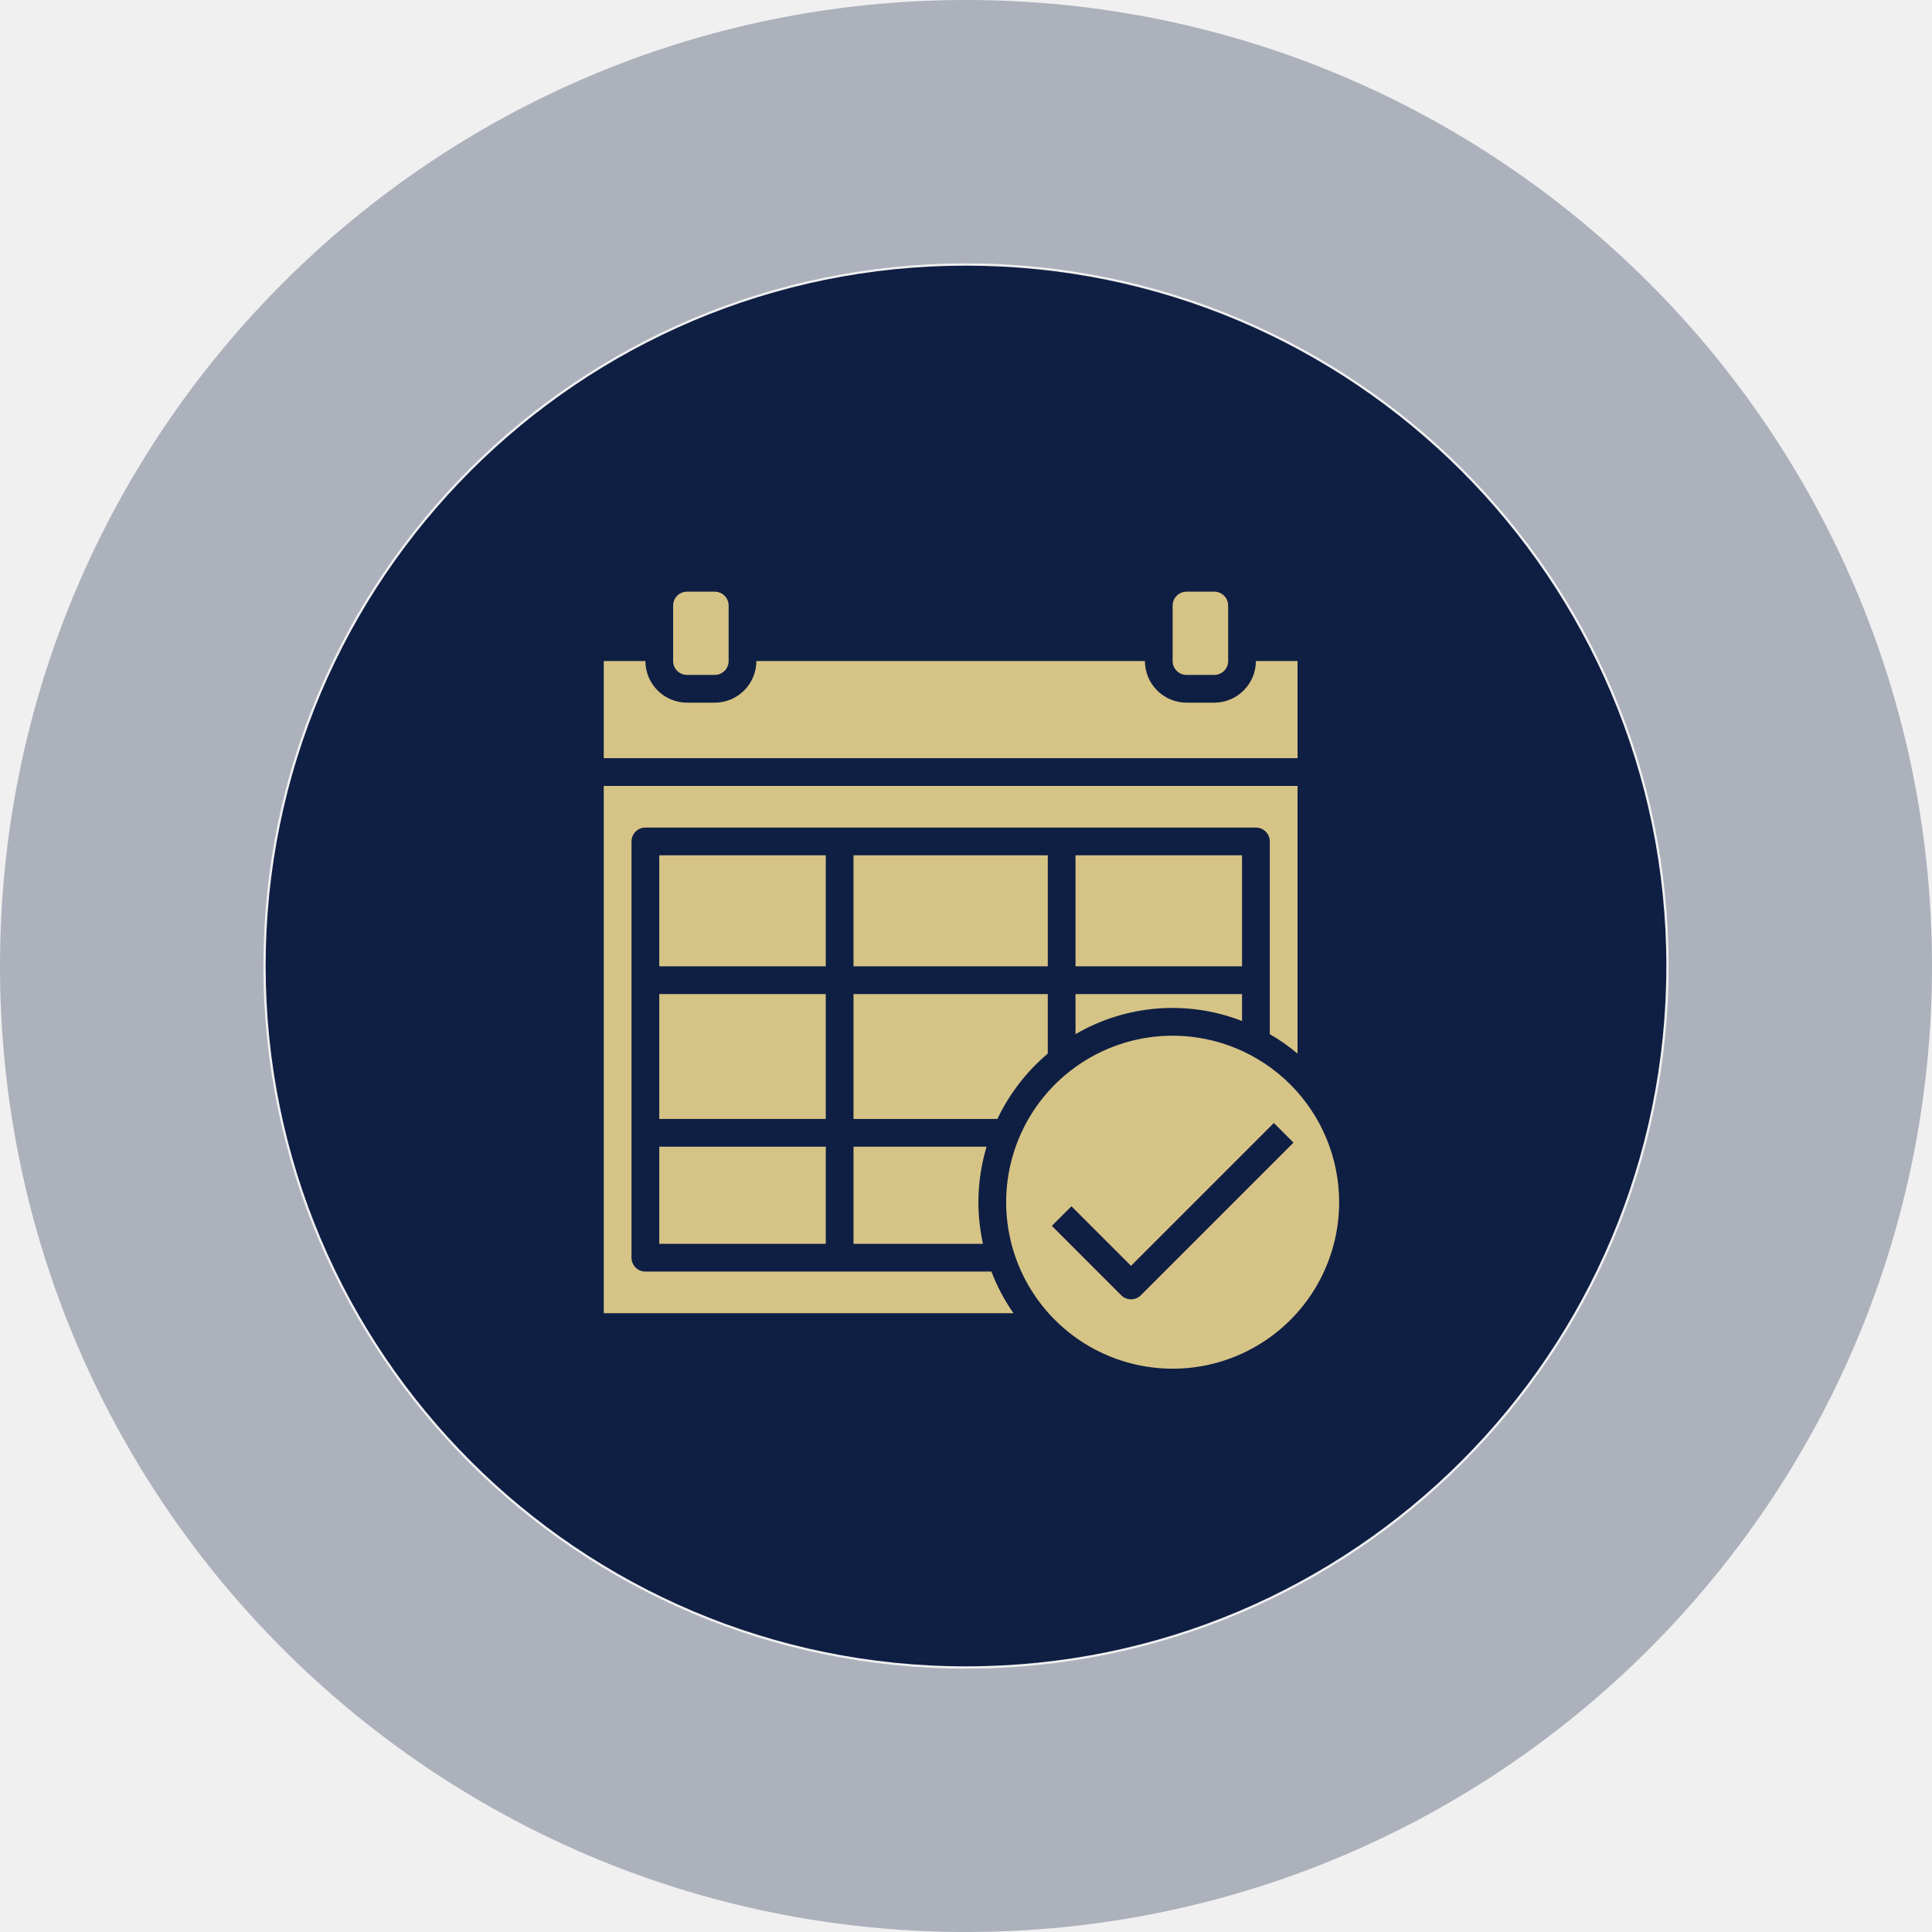
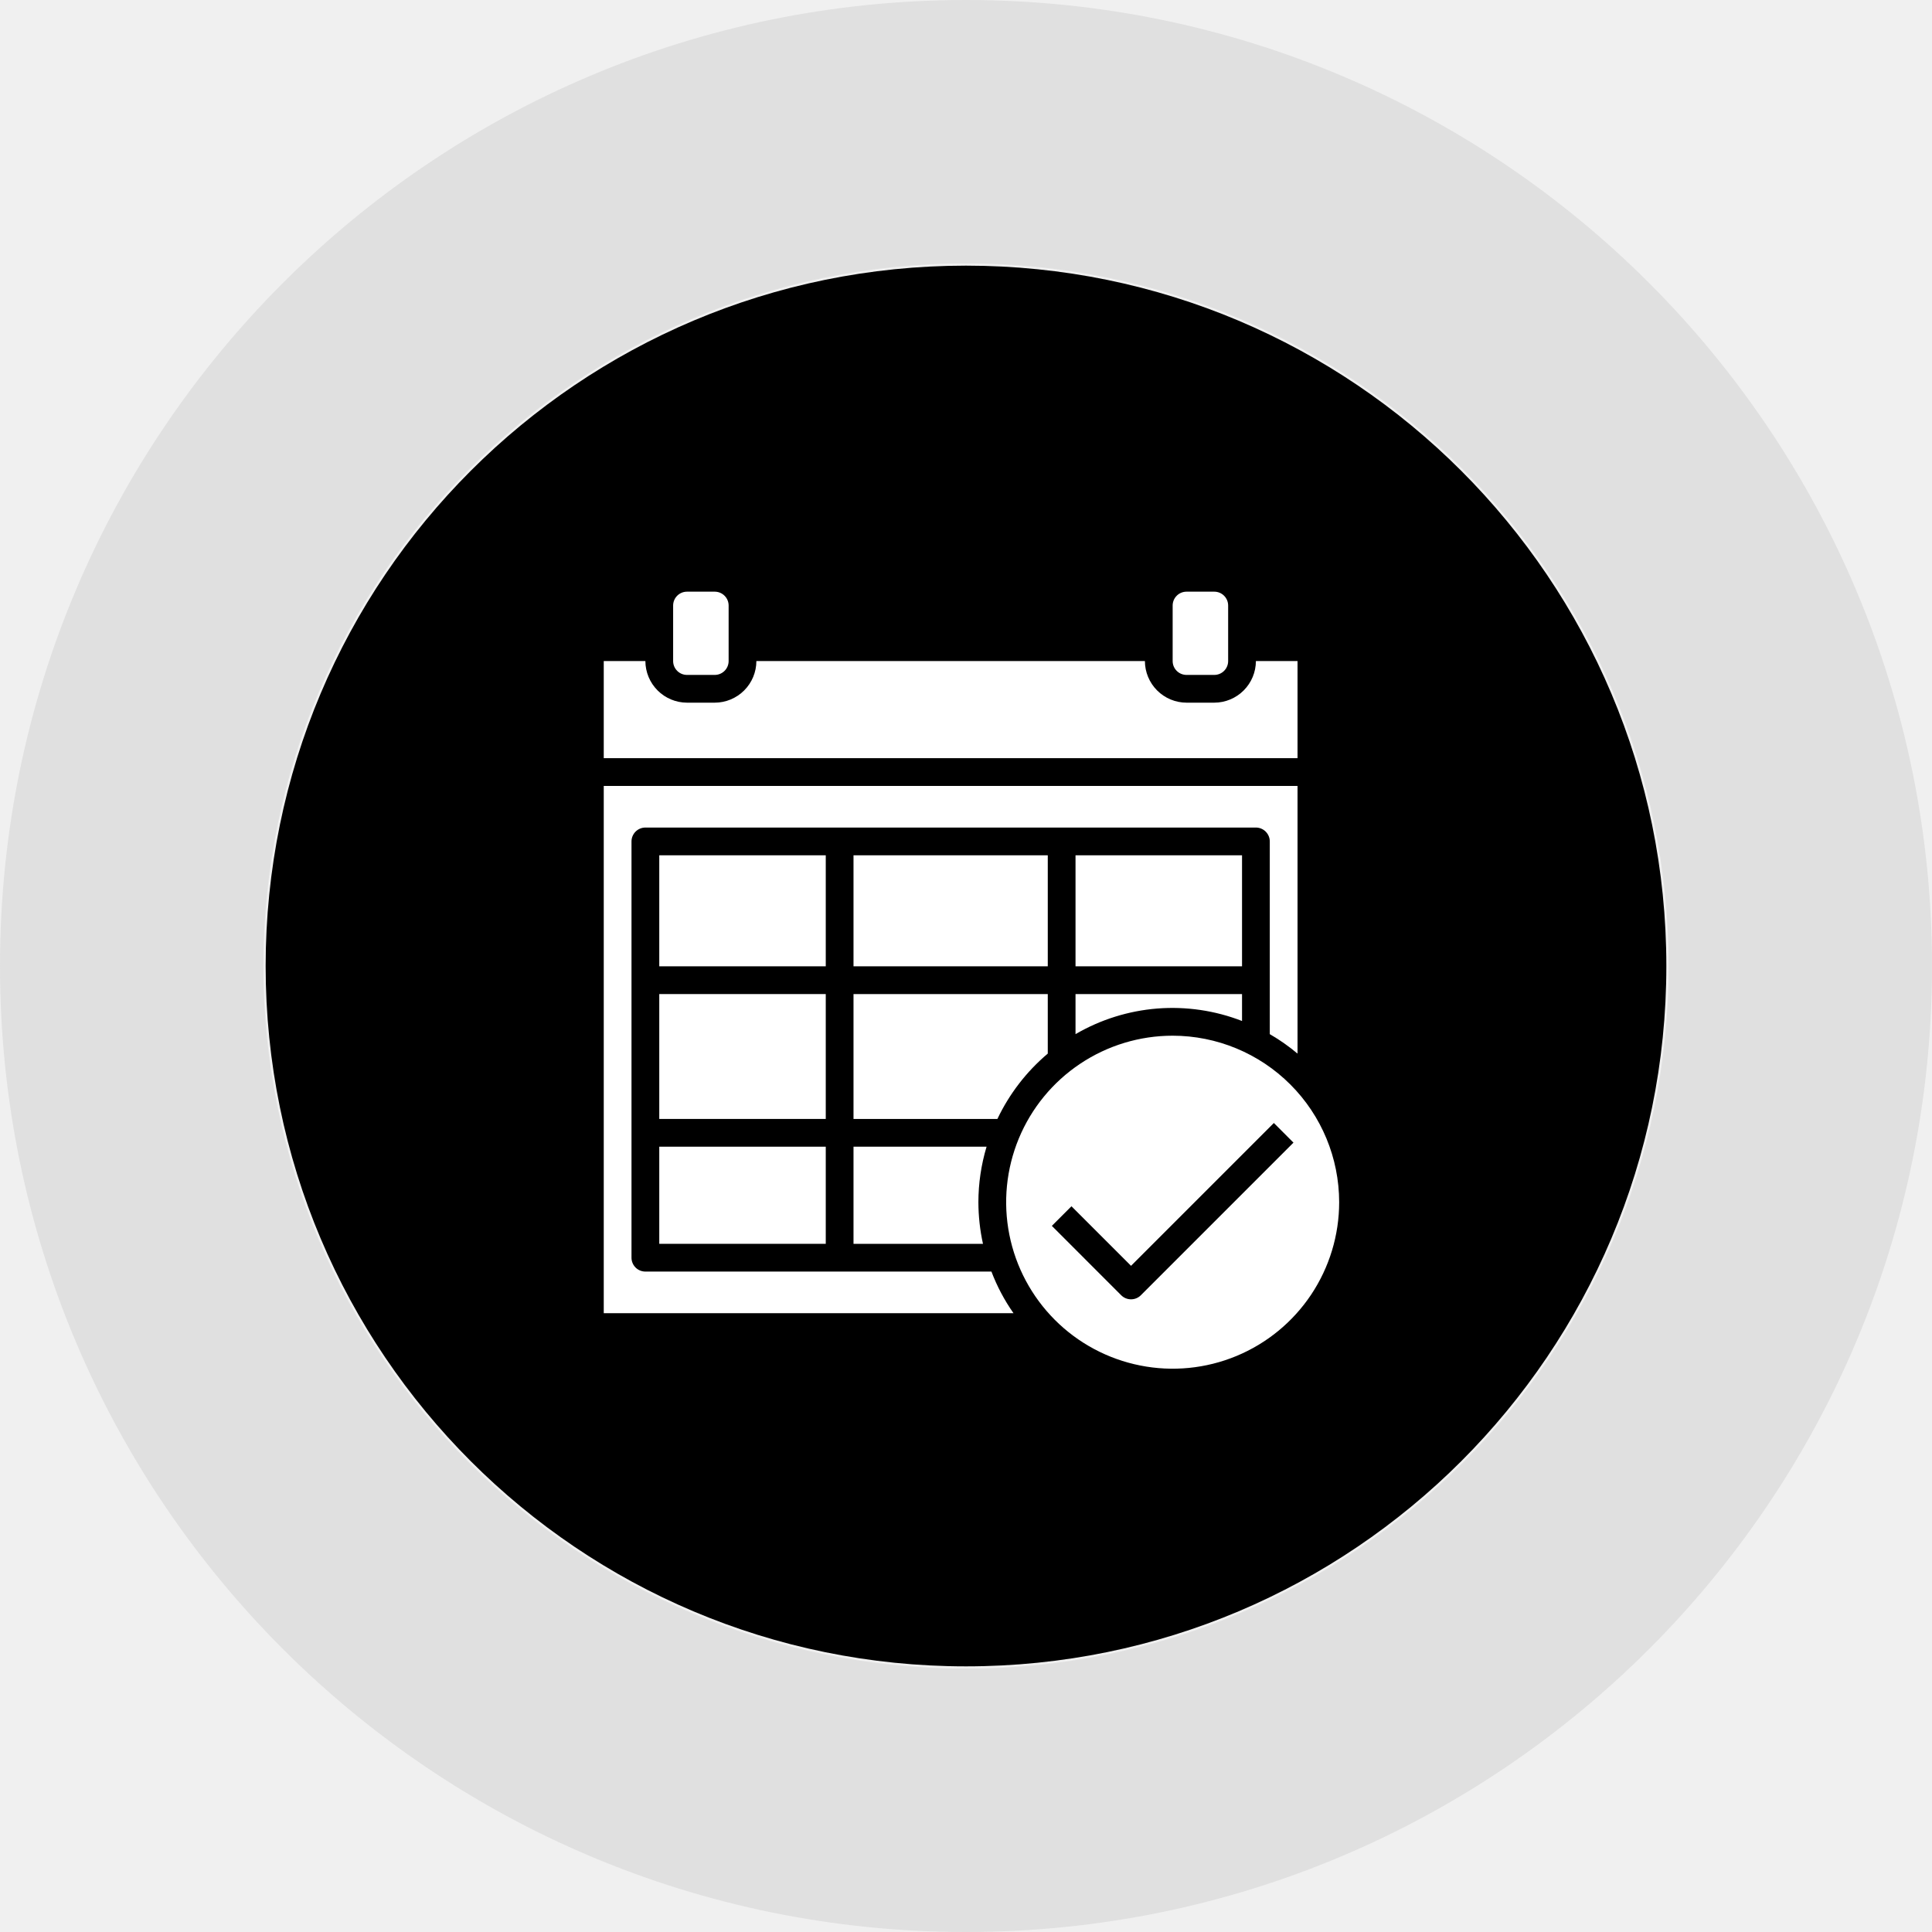
<svg xmlns="http://www.w3.org/2000/svg" width="80" height="80" viewBox="0 0 80 80" fill="none">
-   <path opacity="0.3" d="M80 40C80 62.091 62.091 80 40 80C17.909 80 0 62.091 0 40C0 17.909 17.909 0 40 0C62.091 0 80 17.909 80 40ZM10.907 40C10.907 56.068 23.933 69.093 40 69.093C56.068 69.093 69.093 56.068 69.093 40C69.093 23.933 56.068 10.907 40 10.907C23.933 10.907 10.907 23.933 10.907 40Z" fill="#0F1E43" />
-   <ellipse cx="40" cy="40" rx="29" ry="29" fill="#0F1E43" />
-   <path d="M51.43 35.416H44.535V40.013H51.43V35.416Z" fill="#D6C486" />
-   <path d="M50.281 24.5H49.132C48.814 24.5 48.557 24.757 48.557 25.075V27.373C48.557 27.69 48.814 27.947 49.132 27.947H50.281C50.598 27.947 50.855 27.69 50.855 27.373V25.075C50.855 24.757 50.598 24.5 50.281 24.5Z" fill="#D6C486" />
-   <path d="M25 54.377H41.967C41.592 53.842 41.285 53.263 41.053 52.653H26.724C26.571 52.653 26.425 52.593 26.317 52.485C26.21 52.377 26.149 52.231 26.149 52.079V34.842C26.149 34.69 26.21 34.543 26.317 34.436C26.425 34.328 26.571 34.267 26.724 34.267H52.004C52.156 34.267 52.303 34.328 52.41 34.436C52.518 34.543 52.579 34.69 52.579 34.842V42.822C52.984 43.057 53.369 43.326 53.728 43.627V32.544H25V54.377Z" fill="#D6C486" />
-   <path d="M44.535 42.822C45.569 42.219 46.727 41.856 47.92 41.761C49.114 41.667 50.314 41.843 51.43 42.277V41.162H44.535V42.822ZM48.557 42.886C47.194 42.886 45.861 43.29 44.727 44.048C43.593 44.805 42.709 45.882 42.187 47.142C41.666 48.402 41.529 49.788 41.795 51.125C42.061 52.463 42.718 53.691 43.682 54.656C44.646 55.62 45.875 56.276 47.212 56.542C48.55 56.809 49.936 56.672 51.196 56.15C52.456 55.628 53.532 54.745 54.29 53.611C55.047 52.477 55.452 51.144 55.452 49.78C55.45 47.952 54.724 46.2 53.431 44.907C52.138 43.614 50.385 42.887 48.557 42.886ZM47.24 53.634C47.132 53.742 46.986 53.802 46.834 53.802C46.681 53.802 46.535 53.742 46.427 53.634L43.555 50.761L44.367 49.949L46.834 52.415L52.748 46.501L53.56 47.314L47.24 53.634Z" fill="#D6C486" />
-   <path d="M29.596 24.5H28.447C28.13 24.5 27.873 24.757 27.873 25.075V27.373C27.873 27.69 28.13 27.947 28.447 27.947H29.596C29.914 27.947 30.171 27.69 30.171 27.373V25.075C30.171 24.757 29.914 24.5 29.596 24.5Z" fill="#D6C486" />
-   <path d="M26.724 27.373H25V31.395H53.728V27.373H52.004C52.003 27.829 51.821 28.267 51.498 28.59C51.175 28.913 50.737 29.095 50.28 29.096H49.131C48.675 29.095 48.237 28.913 47.914 28.59C47.591 28.267 47.409 27.829 47.408 27.373H31.32C31.319 27.829 31.137 28.267 30.814 28.59C30.491 28.913 30.053 29.095 29.596 29.096H28.447C27.991 29.095 27.553 28.913 27.23 28.59C26.907 28.267 26.725 27.829 26.724 27.373Z" fill="#D6C486" />
-   <path d="M34.193 47.482H27.299V51.504H34.193V47.482Z" fill="#D6C486" />
-   <path d="M35.342 47.482V51.504H40.703C40.578 50.938 40.515 50.36 40.513 49.78C40.514 49.002 40.628 48.228 40.852 47.482H35.342Z" fill="#D6C486" />
-   <path d="M34.193 41.162H27.299V46.333H34.193V41.162Z" fill="#D6C486" />
-   <path d="M34.193 35.416H27.299V40.013H34.193V35.416Z" fill="#D6C486" />
-   <path d="M43.386 43.627V41.162H35.342V46.333H41.3C41.795 45.293 42.506 44.37 43.386 43.627Z" fill="#D6C486" />
-   <path d="M43.386 35.416H35.342V40.013H43.386V35.416Z" fill="#D6C486" />
+   <path opacity="0.3" d="M80 40C80 62.091 62.091 80 40 80C17.909 80 0 62.091 0 40C0 17.909 17.909 0 40 0C62.091 0 80 17.909 80 40ZM10.907 40C10.907 56.068 23.933 69.093 40 69.093C56.068 69.093 69.093 56.068 69.093 40C69.093 23.933 56.068 10.907 40 10.907C23.933 10.907 10.907 23.933 10.907 40Z" fill="#979797" fill-opacity="0.6" />
+   <ellipse cx="40" cy="40" rx="29" ry="29" fill="black" />
+   <path d="M51.43 35.416H44.535V40.013H51.43V35.416Z" fill="white" />
+   <path d="M50.281 24.5H49.132C48.814 24.5 48.557 24.757 48.557 25.075V27.373C48.557 27.69 48.814 27.947 49.132 27.947H50.281C50.598 27.947 50.855 27.69 50.855 27.373V25.075C50.855 24.757 50.598 24.5 50.281 24.5Z" fill="white" />
+   <path d="M25 54.377H41.967C41.592 53.843 41.285 53.263 41.053 52.653H26.724C26.571 52.653 26.425 52.593 26.317 52.485C26.21 52.377 26.149 52.231 26.149 52.079V34.842C26.149 34.69 26.21 34.544 26.317 34.436C26.425 34.328 26.571 34.267 26.724 34.267H52.004C52.156 34.267 52.303 34.328 52.41 34.436C52.518 34.544 52.579 34.69 52.579 34.842V42.822C52.984 43.057 53.369 43.326 53.728 43.627V32.544H25V54.377Z" fill="white" />
+   <path d="M44.535 42.822C45.569 42.219 46.727 41.856 47.92 41.761C49.114 41.667 50.314 41.843 51.43 42.277V41.162H44.535V42.822ZM48.557 42.886C47.194 42.886 45.861 43.29 44.727 44.048C43.593 44.805 42.709 45.882 42.187 47.142C41.666 48.402 41.529 49.788 41.795 51.125C42.061 52.463 42.718 53.691 43.682 54.656C44.646 55.62 45.875 56.276 47.212 56.542C48.55 56.809 49.936 56.672 51.196 56.15C52.456 55.628 53.532 54.745 54.29 53.611C55.047 52.477 55.452 51.144 55.452 49.78C55.45 47.952 54.724 46.2 53.431 44.907C52.138 43.614 50.385 42.887 48.557 42.886ZM47.24 53.634C47.132 53.742 46.986 53.802 46.834 53.802C46.681 53.802 46.535 53.742 46.427 53.634L43.555 50.761L44.367 49.949L46.834 52.415L52.748 46.501L53.56 47.314L47.24 53.634Z" fill="white" />
+   <path d="M29.596 24.5H28.447C28.13 24.5 27.873 24.757 27.873 25.075V27.373C27.873 27.69 28.13 27.947 28.447 27.947H29.596C29.913 27.947 30.171 27.69 30.171 27.373V25.075C30.171 24.757 29.913 24.5 29.596 24.5Z" fill="white" />
+   <path d="M26.724 27.373H25V31.395H53.728V27.373H52.004C52.003 27.829 51.821 28.267 51.498 28.59C51.175 28.913 50.737 29.095 50.28 29.096H49.131C48.675 29.095 48.237 28.913 47.914 28.59C47.591 28.267 47.409 27.829 47.408 27.373H31.32C31.319 27.829 31.137 28.267 30.814 28.59C30.491 28.913 30.053 29.095 29.596 29.096H28.447C27.991 29.095 27.553 28.913 27.23 28.59C26.907 28.267 26.725 27.829 26.724 27.373Z" fill="white" />
+   <path d="M34.193 47.482H27.299V51.504H34.193V47.482Z" fill="white" />
+   <path d="M35.342 47.482V51.504H40.703C40.578 50.938 40.515 50.36 40.513 49.78C40.514 49.002 40.628 48.228 40.852 47.482H35.342Z" fill="white" />
+   <path d="M34.193 41.162H27.299V46.333H34.193V41.162Z" fill="white" />
+   <path d="M34.193 35.416H27.299V40.013H34.193V35.416Z" fill="white" />
+   <path d="M43.386 43.627V41.162H35.342V46.333H41.3C41.795 45.293 42.506 44.37 43.386 43.627Z" fill="white" />
+   <path d="M43.386 35.416H35.342V40.013H43.386V35.416Z" fill="white" />
</svg>
